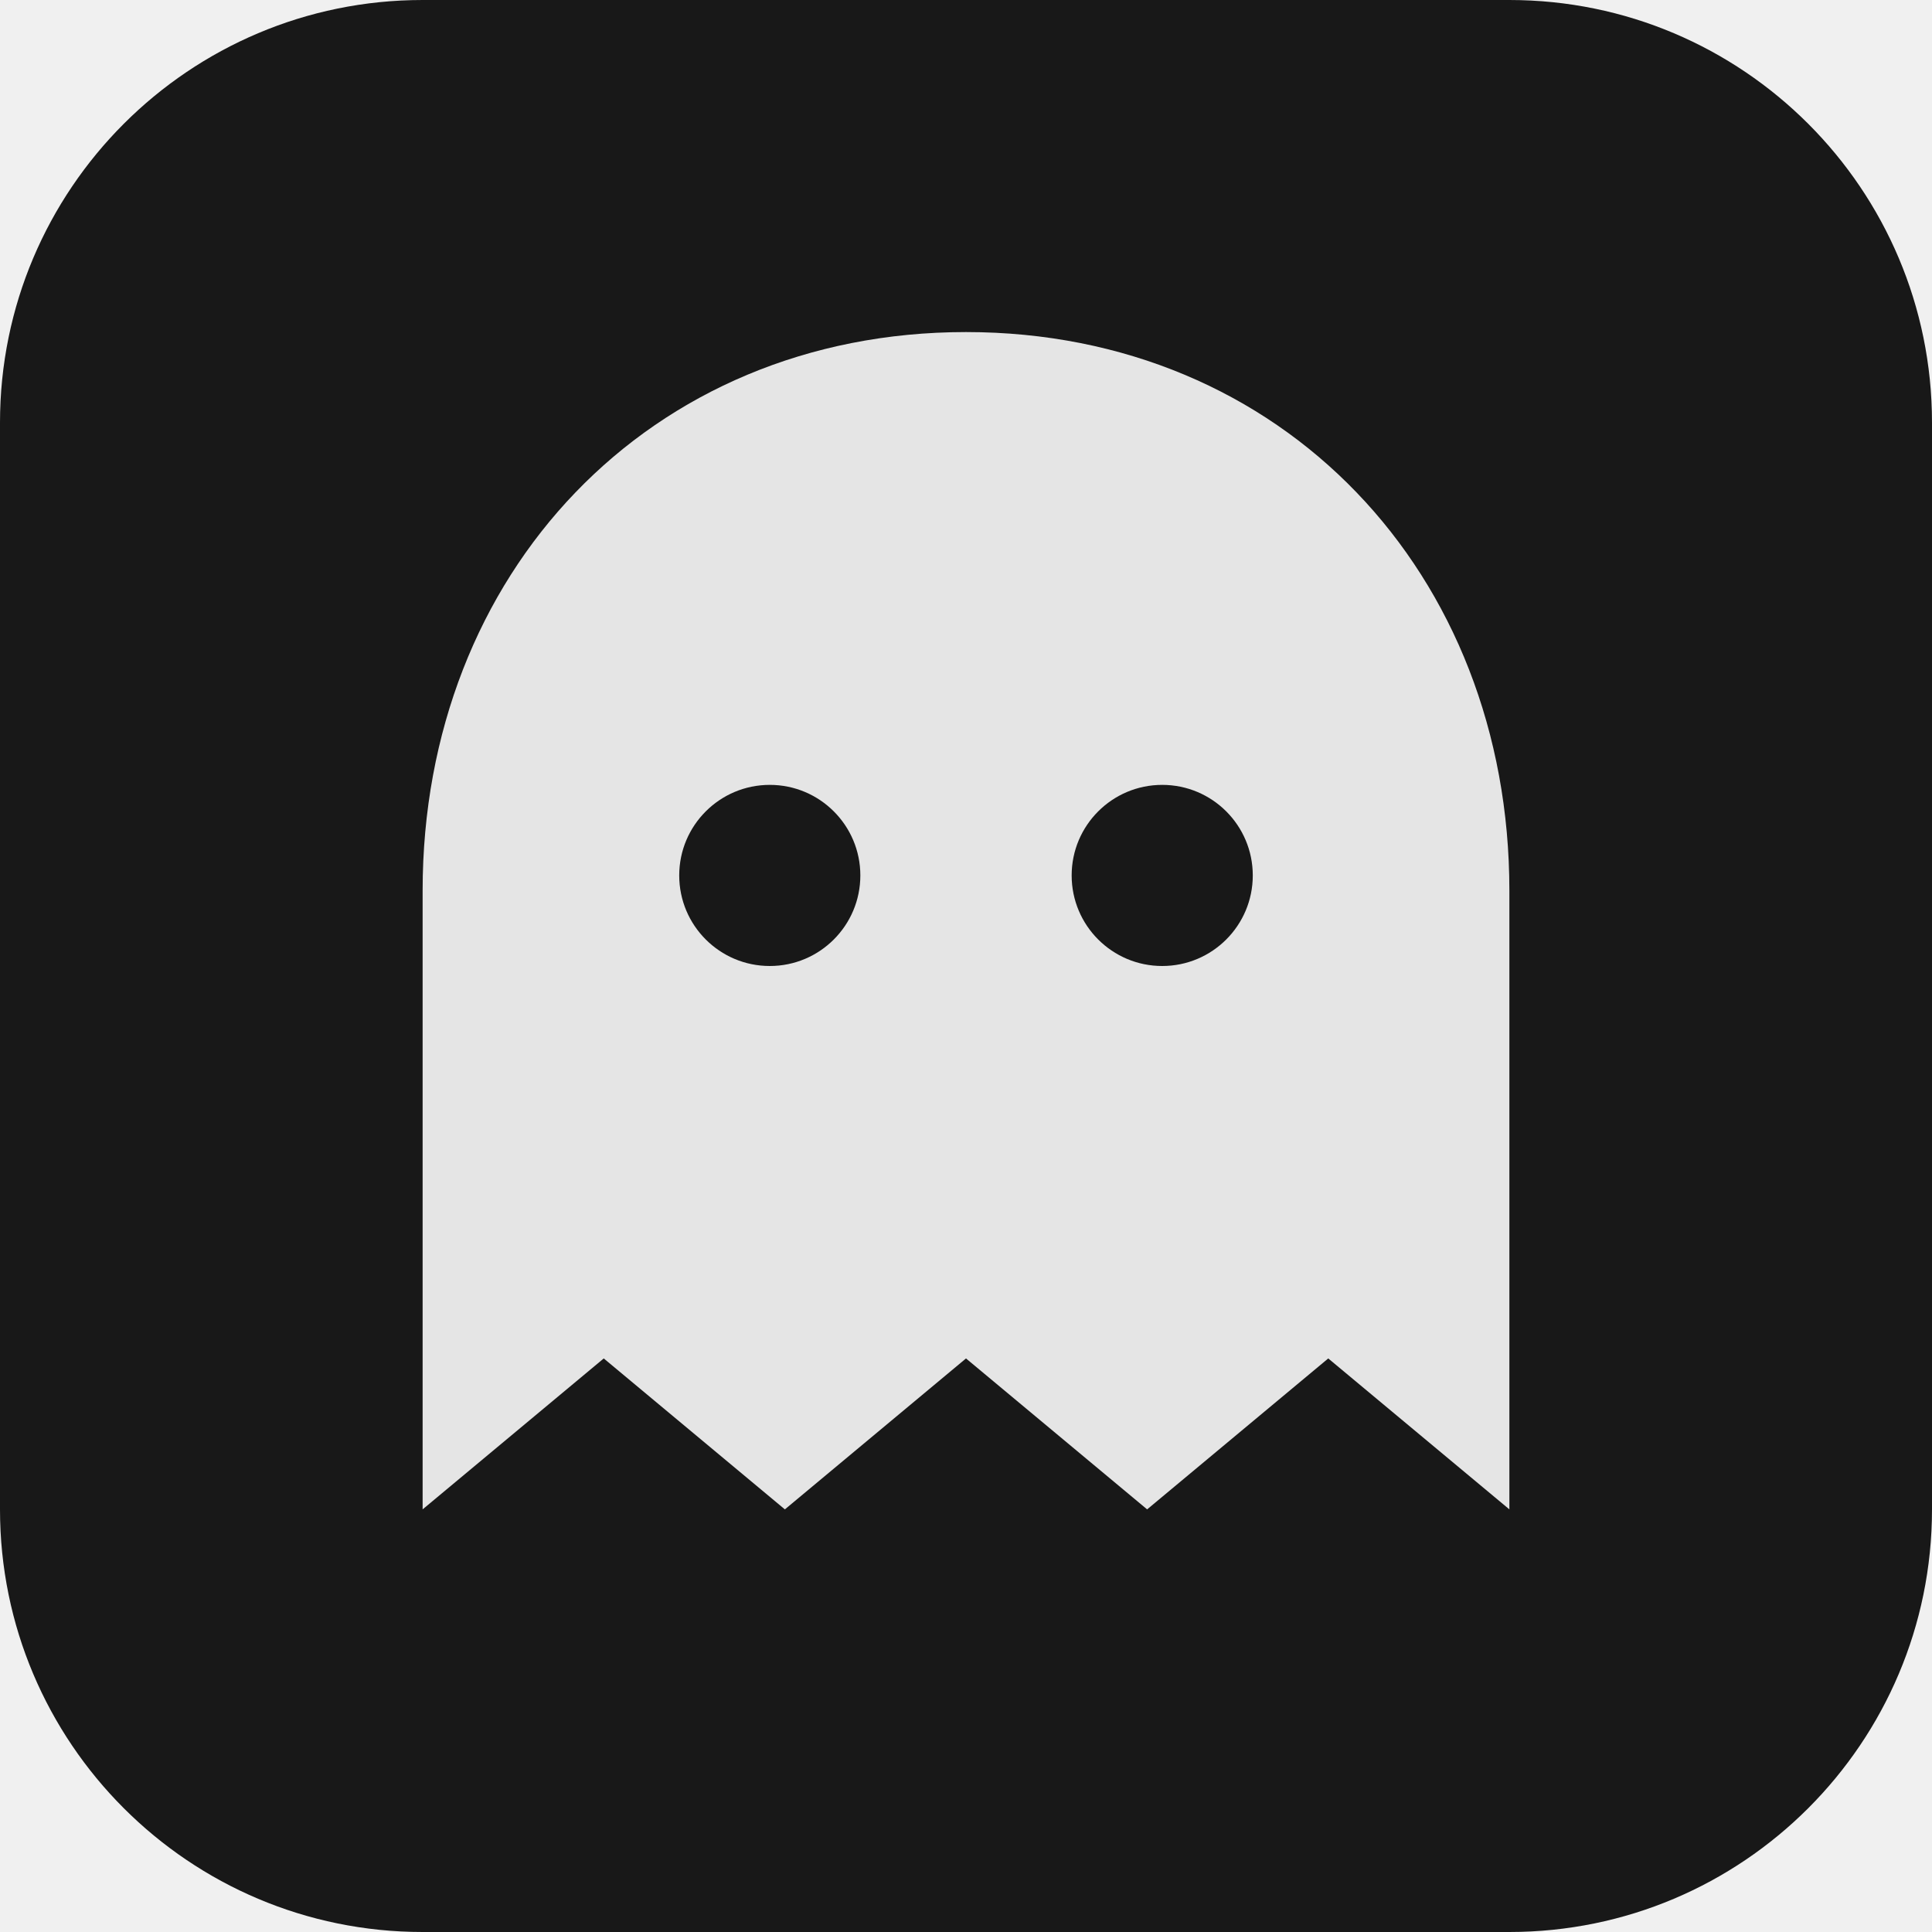
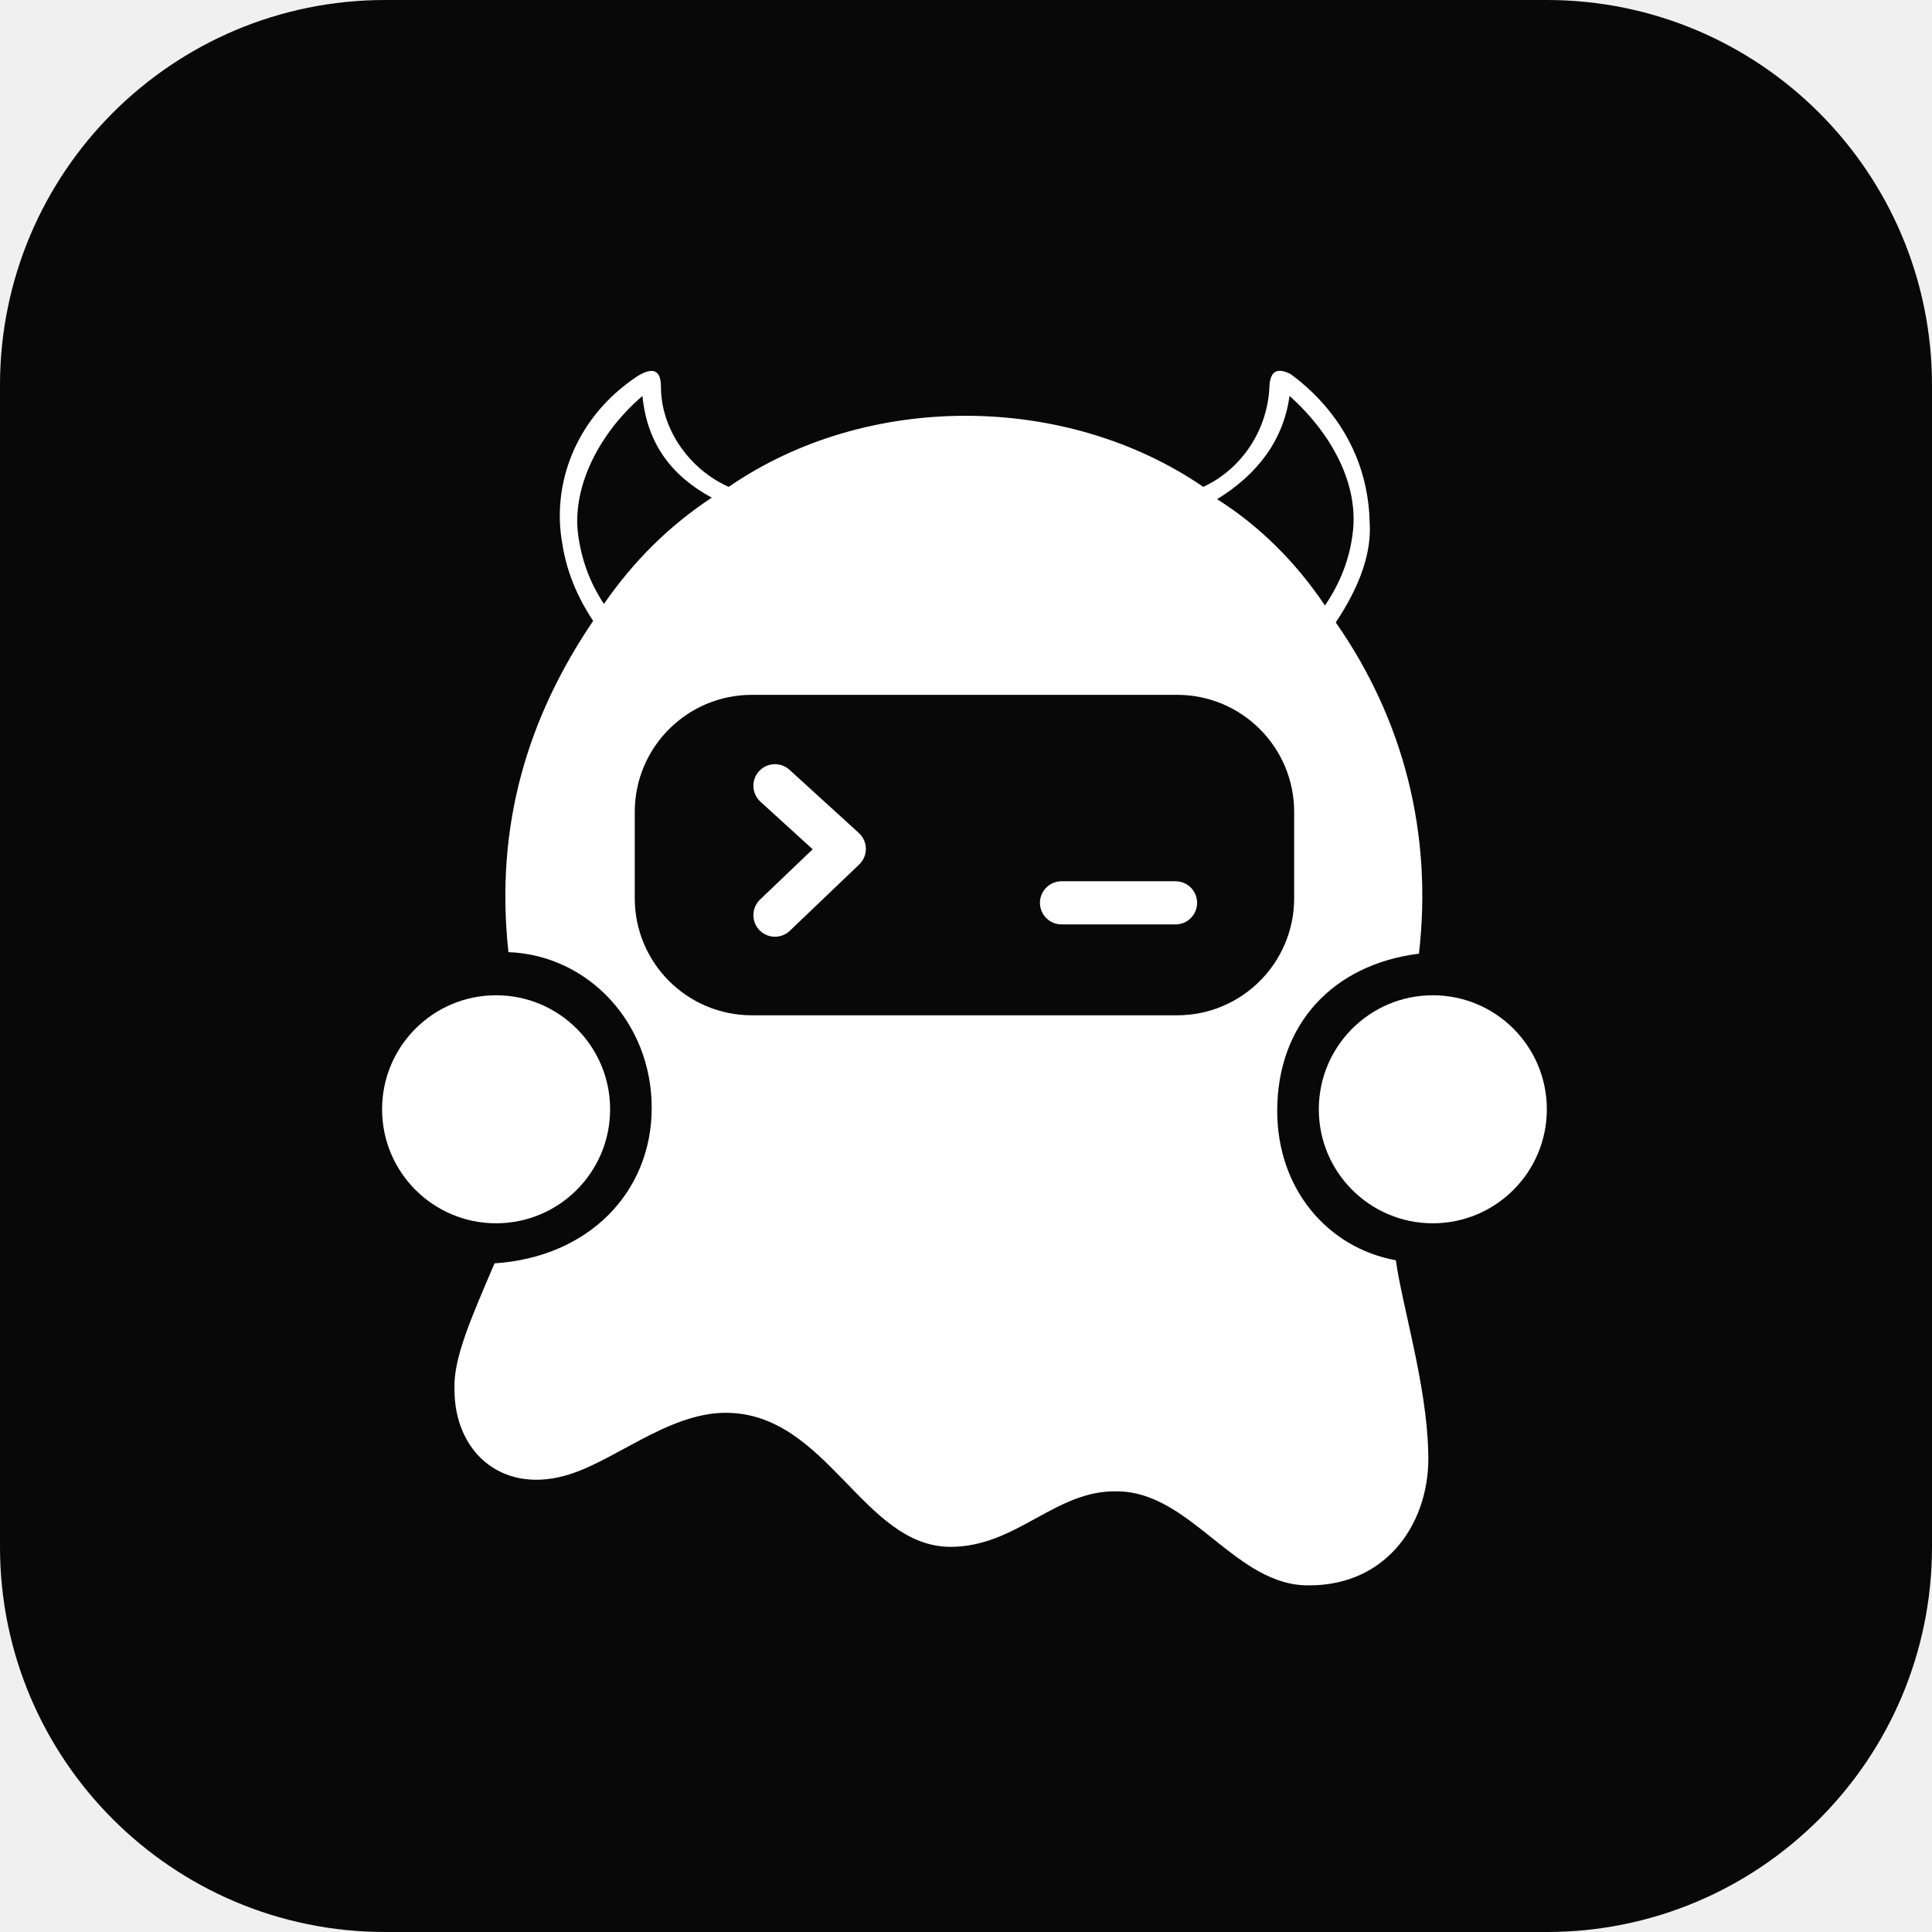
- <svg xmlns="http://www.w3.org/2000/svg" viewBox="0 0 128 128" width="128" height="128">
-   <rect width="128" height="128" rx="28" fill="#181818" />
-   <path d="M64 22c-21 0-36 16-36 37v41l12-10 12 10 12-10 12 10 12-10 12 10V59c0-21-15-37-36-37z" fill="#e5e5e5" />
-   <circle cx="51" cy="58" r="6" fill="#181818" />
-   <circle cx="77" cy="58" r="6" fill="#181818" />
+ <svg xmlns="http://www.w3.org/2000/svg" width="512" height="512" viewBox="0 0 1254 1254" role="img" aria-labelledby="title">
+   <rect width="1254" height="1254" rx="250" fill="#080808" />
+   <path fill="#fff" d="M473 316 C448 305 429 279 429 251 Q429 235 414 244 C373 271 358 315 365 353 Q369 379 385 403 C343 465 321 535 330 618 C382 620 423 664 423 719 C423 774 382 816 321 820 C306 855 294 882 295 902 C295 942 325 969 366 958 C397 950 433 917 471 917 C537 917 560 1004 617 1004 C660 1004 685 967 725 968 C773 968 802 1030 850 1029 C901 1029 929 987 927 942 C926 899 910 847 906 818 C862 810 829 772 829 721 C829 665 865 626 921 619 C930 541 911 467 867 404 Q891 368 889 339 C888 295 865 263 838 243 Q825 236 824 250 C823 280 805 305 781 316 C692 255 563 254 473 316 Z" />
+   <path fill="#080808" d="M417 257 C389 281 372 315 375 345 Q378 371 392 392 Q421 350 462 323 C436 309 420 288 417 257 Z M837 257 C865 282 882 315 878 346 Q875 371 860 393 Q831 350 790 324 C816 308 833 286 837 257 Z" />
+   <circle cx="322" cy="720" r="74" fill="#fff" />
+   <circle cx="930" cy="720" r="74" fill="#fff" />
+   <rect x="412" y="451" width="428" height="208" rx="76" fill="#080808" />
+   <path d="M503 510 L548 551 L503 594 M689 586 H763" fill="none" stroke="#fff" stroke-width="28" stroke-linecap="round" stroke-linejoin="round" />
</svg>
